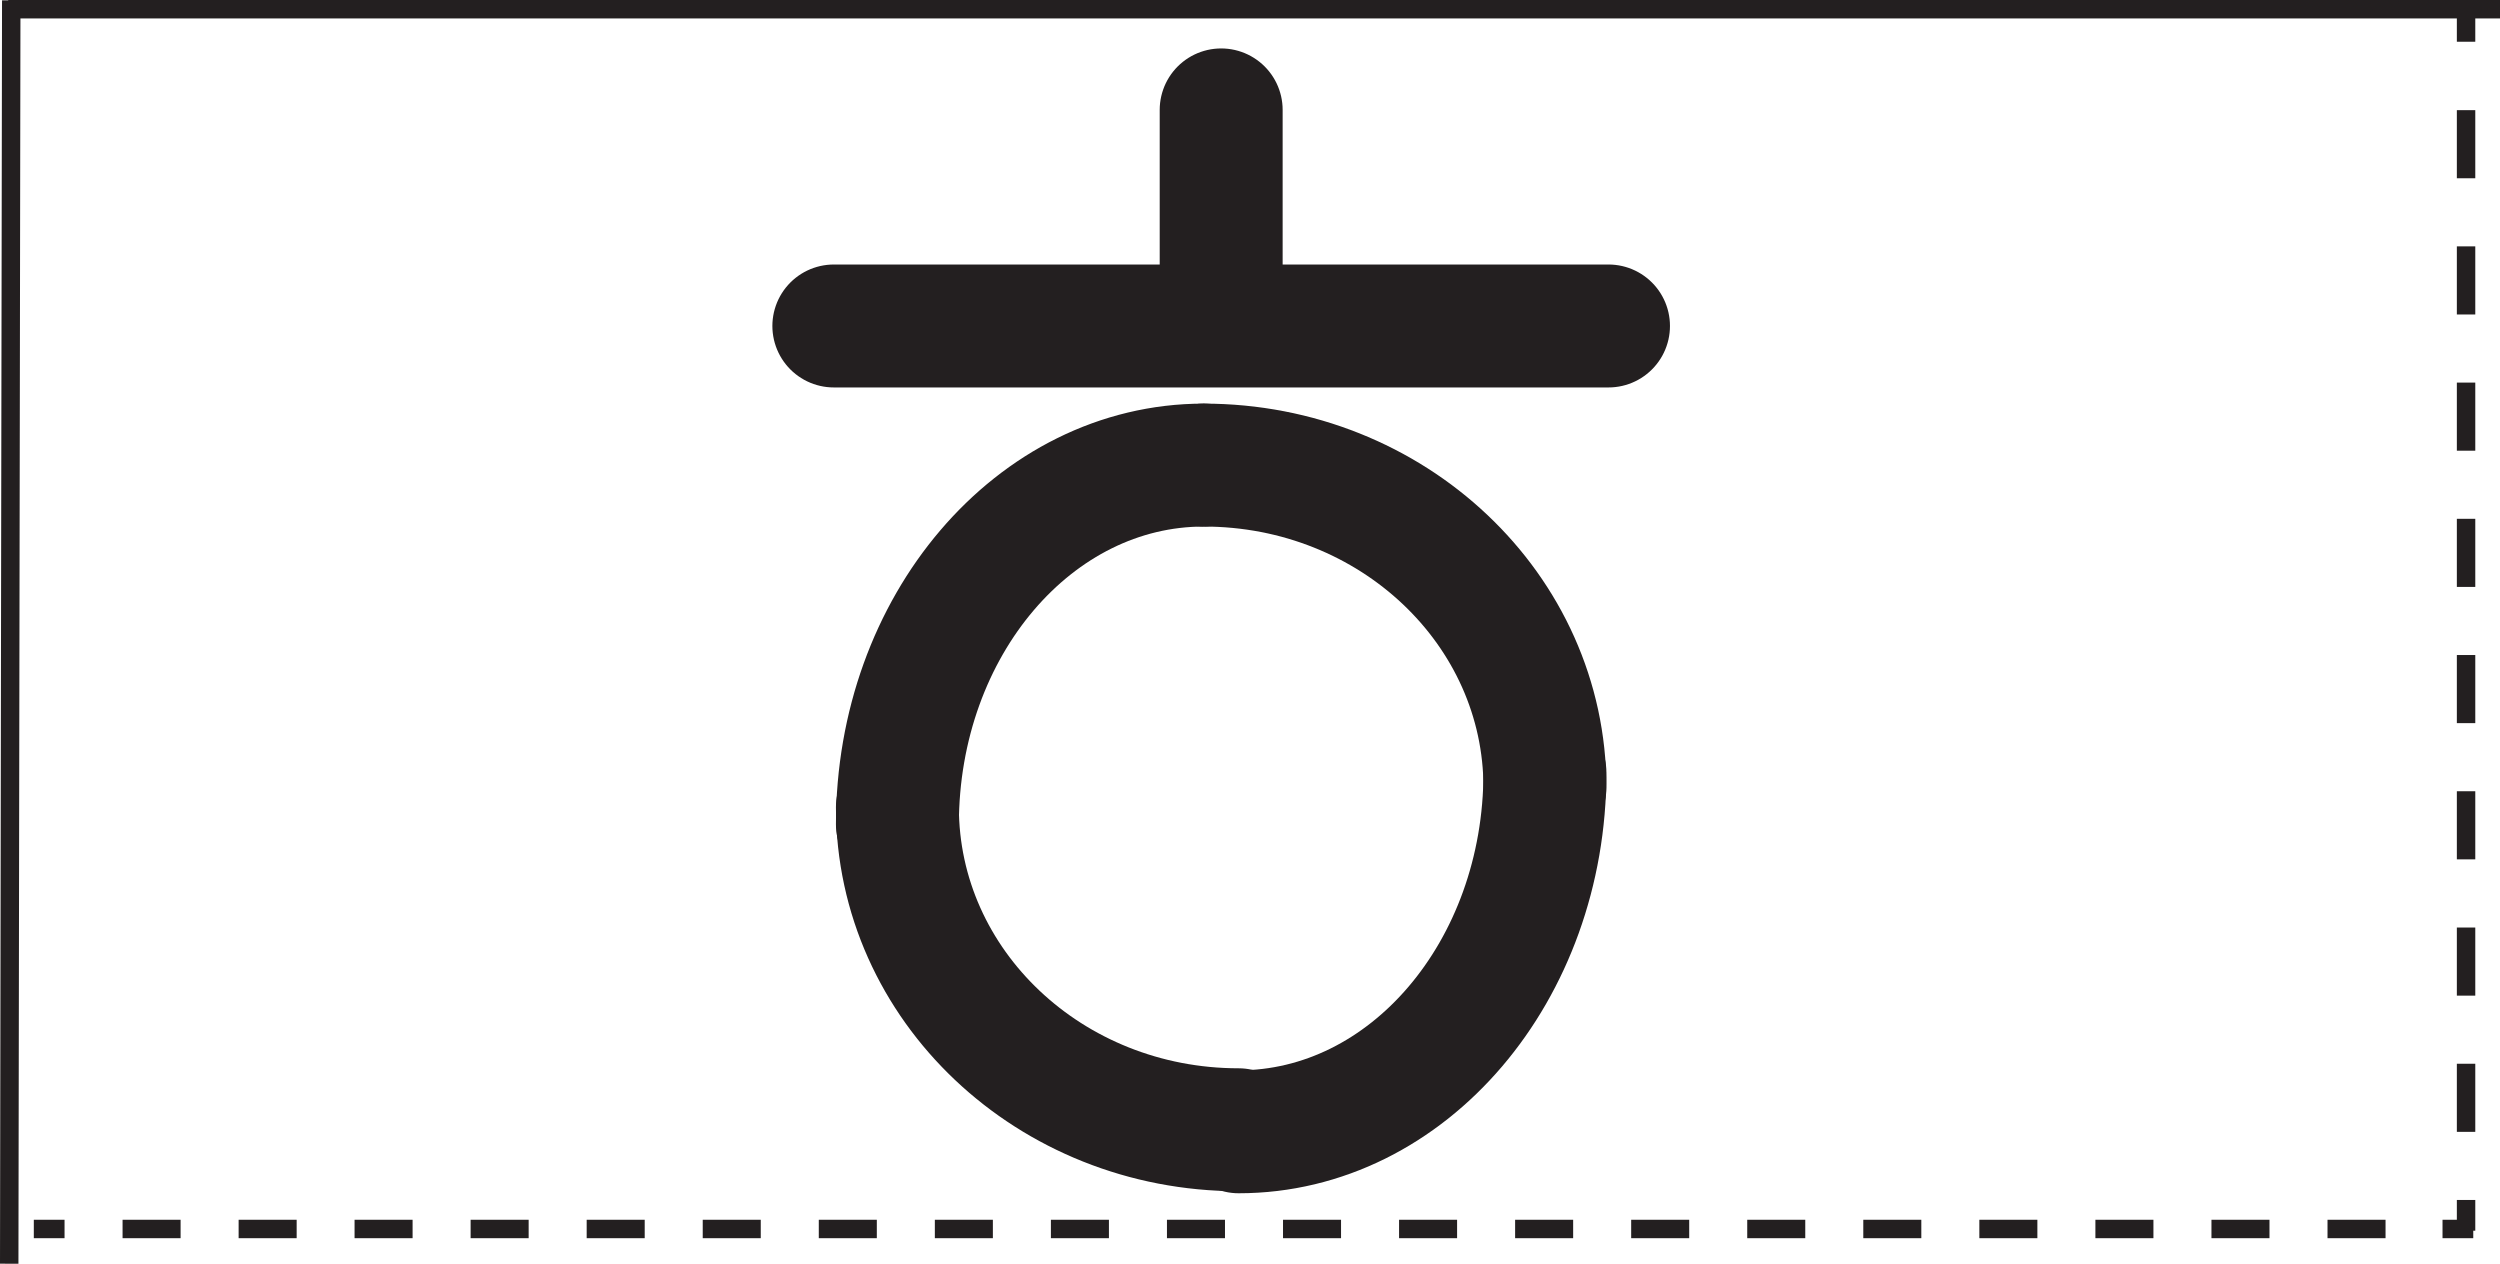
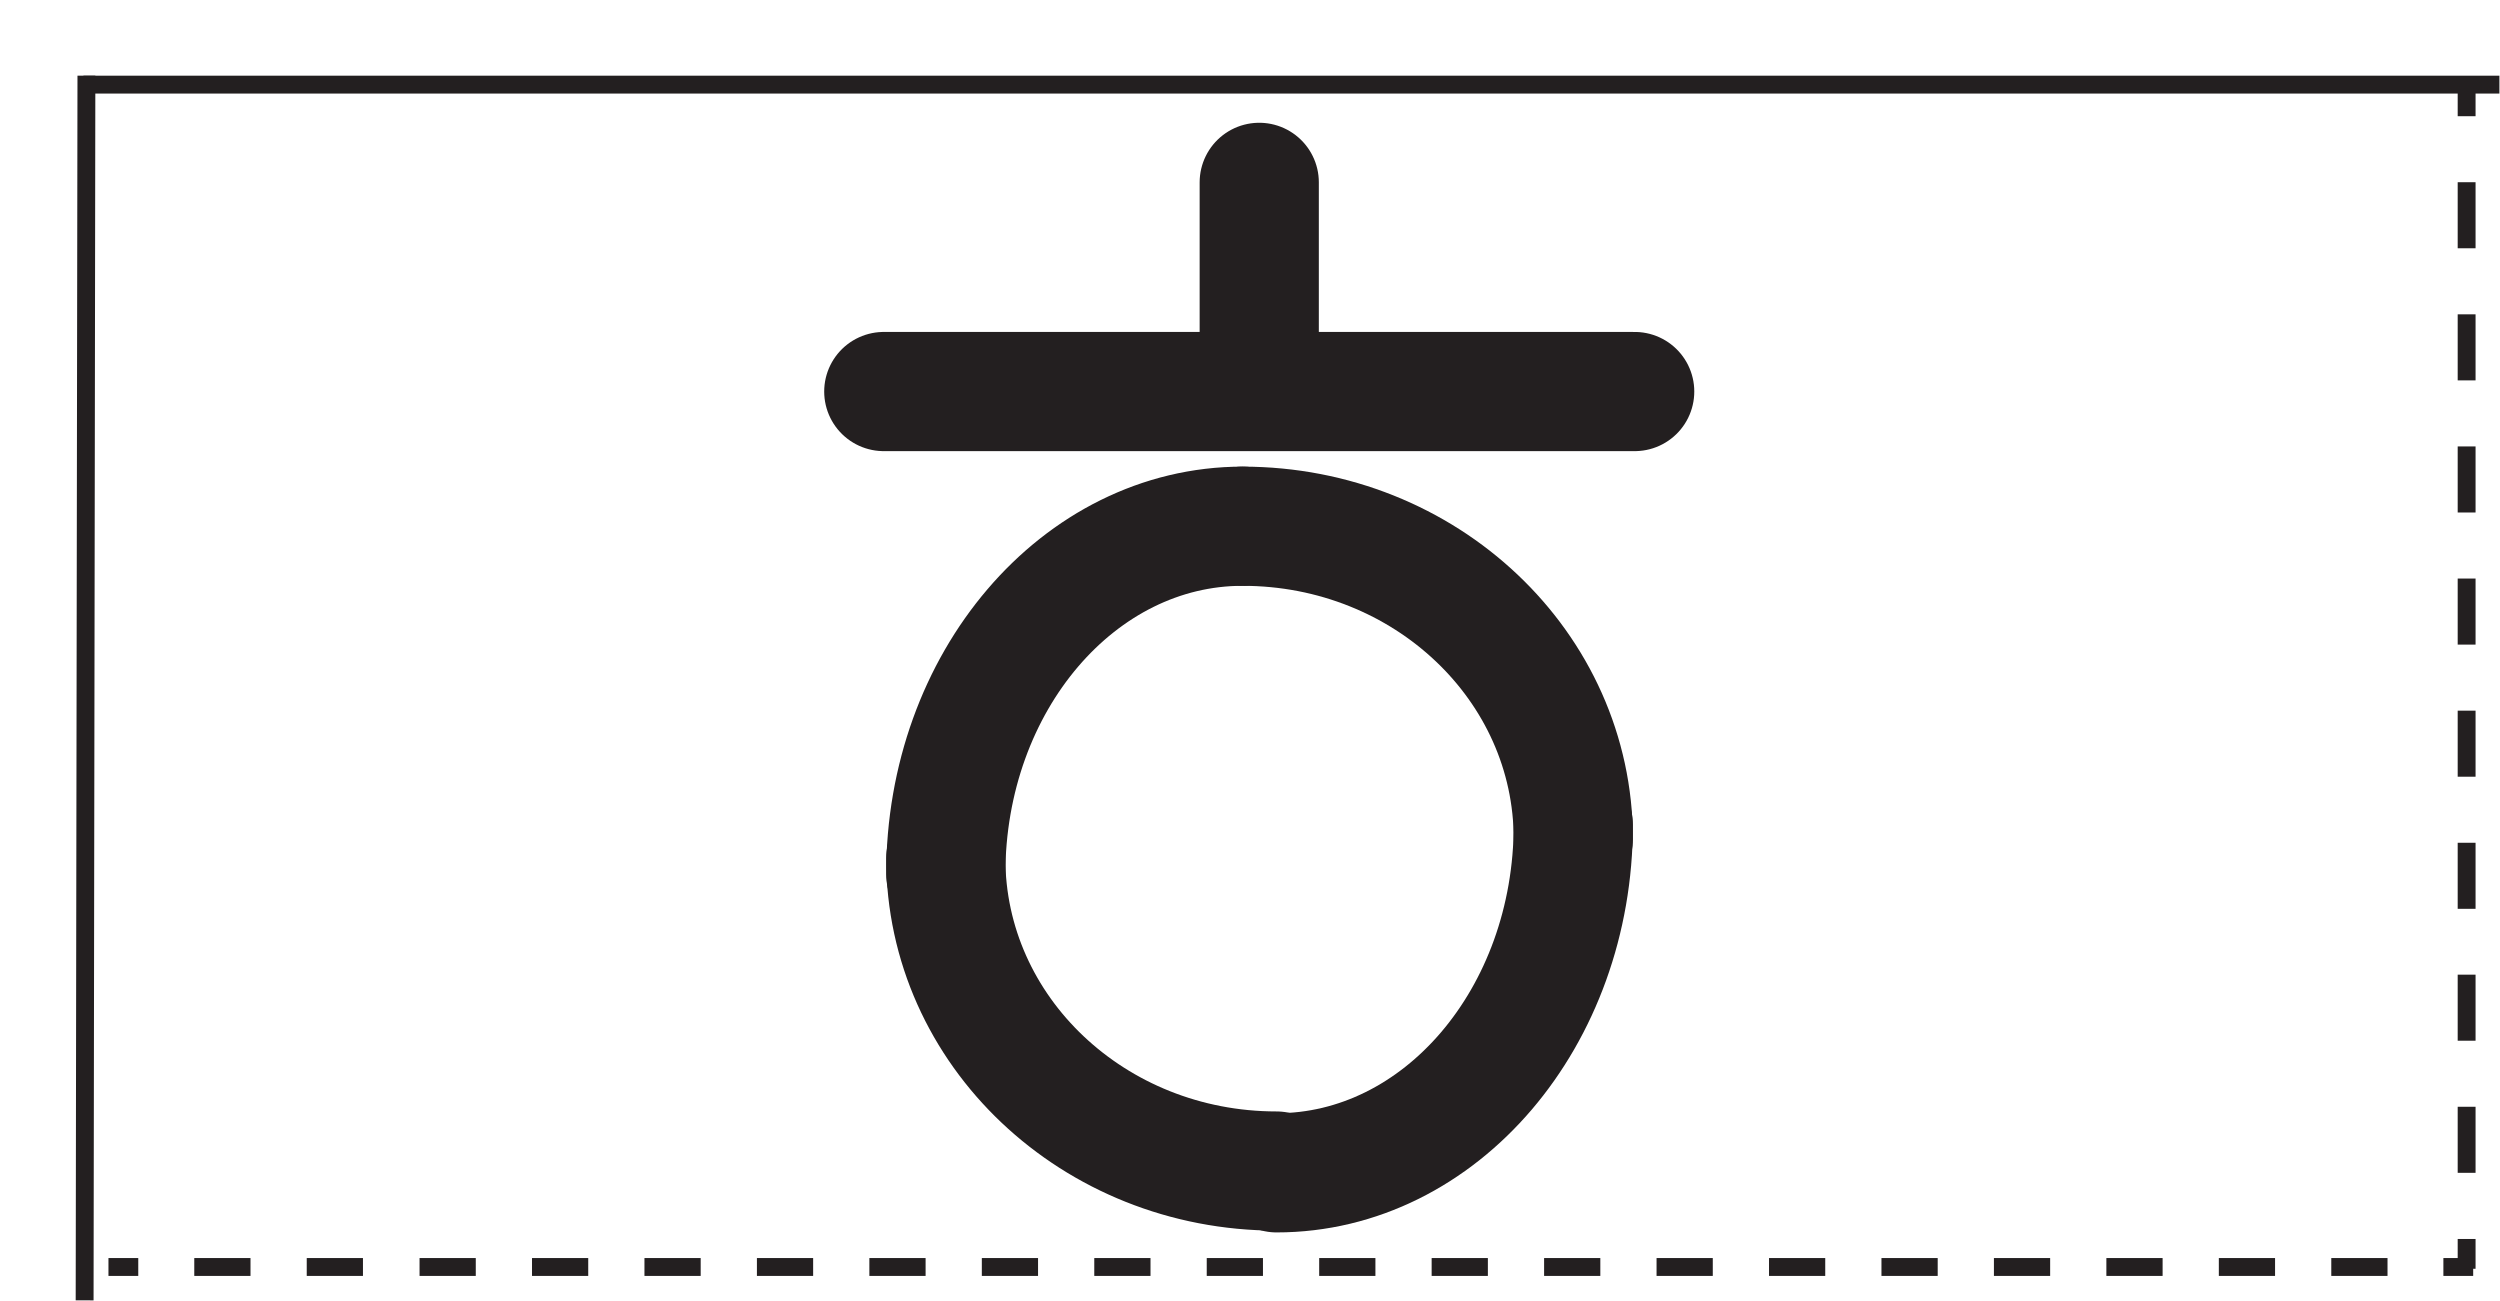
- <svg xmlns="http://www.w3.org/2000/svg" id="Layer_1" data-name="Layer 1" viewBox="0 0 406.7 205.58">
-   <defs>
-     <style>
-       .cls-1, .cls-2, .cls-3, .cls-4, .cls-5, .cls-6 {
-         fill: none;
-         stroke: #231f20;
-         stroke-miterlimit: 10;
-       }
- 
-       .cls-1, .cls-2, .cls-3, .cls-5, .cls-6 {
-         stroke-width: 3px;
-       }
- 
-       .cls-2 {
-         stroke-dasharray: 0 0 0 0 11.08 11.08 11.08 11.08;
-       }
- 
-       .cls-3 {
-         stroke-dasharray: 0 0 0 0 0 0 11.08 11.08 11.08 11.08 11.08 11.08;
-       }
- 
-       .cls-4 {
-         stroke-linecap: round;
-         stroke-width: 20px;
-       }
- 
-       .cls-5 {
-         stroke-dasharray: 0 0 0 0 9.44 9.44 9.44 9.44;
-       }
- 
-       .cls-6 {
-         stroke-dasharray: 0 0 0 0 0 0 9.44 9.44 9.44 9.44 9.44 9.44;
-       }
-     </style>
-   </defs>
-   <line class="cls-1" x1="1.83" y1=".06" x2="1.5" y2="205.58" />
-   <line class="cls-1" x1="1.34" y1="1.5" x2="406.7" y2="1.5" />
+ <svg xmlns="http://www.w3.org/2000/svg" version="1.1" id="Layer_1" x="0px" y="0px" viewBox="0 0 419.5 218.3" style="enable-background:new 0 0 419.5 218.3;" xml:space="preserve">
+   <style type="text/css">
+ 	.st0{fill:none;stroke:#231F20;stroke-width:3;stroke-miterlimit:10;}
+ 	.st1{fill:none;stroke:#231F20;stroke-width:3;stroke-miterlimit:10;stroke-dasharray:9.435,9.435,9.435,9.435;}
+ 	.st2{fill:none;stroke:#231F20;stroke-width:3;stroke-miterlimit:10;stroke-dasharray:9.435,9.435,9.435,9.435,9.435,9.435;}
+ 	.st3{fill:none;stroke:#231F20;stroke-width:3;stroke-miterlimit:10;stroke-dasharray:11.084,11.084,11.084,11.084;}
+ 	
+ 		.st4{fill:none;stroke:#231F20;stroke-width:3;stroke-miterlimit:10;stroke-dasharray:11.084,11.084,11.084,11.084,11.084,11.084;}
+ 	.st5{display:none;}
+ 	.st6{display:inline;fill:none;stroke:#231F20;stroke-width:20;stroke-linecap:round;stroke-miterlimit:10;}
+ 	.st7{fill:none;stroke:#231F20;stroke-width:20;stroke-linecap:round;stroke-miterlimit:10;}
+ 	.st8{display:inline;}
+ </style>
+   <line class="st0" x1="14.5" y1="12.7" x2="14.2" y2="218.2" />
+   <line class="st0" x1="14" y1="14.2" x2="419.4" y2="14.2" />
  <g>
-     <line class="cls-1" x1="5.5" y1="199.93" x2="10.5" y2="199.93" />
-     <line class="cls-5" x1="19.94" y1="199.93" x2="52.96" y2="199.93" />
-     <line class="cls-6" x1="57.68" y1="199.93" x2="392.63" y2="199.93" />
-     <line class="cls-1" x1="397.35" y1="199.93" x2="402.35" y2="199.93" />
+     <g>
+       <line class="st0" x1="18.2" y1="212.6" x2="23.2" y2="212.6" />
+       <line class="st1" x1="32.6" y1="212.6" x2="65.6" y2="212.6" />
+       <line class="st2" x1="70.4" y1="212.6" x2="405.3" y2="212.6" />
+       <line class="st0" x1="410" y1="212.6" x2="415" y2="212.6" />
+     </g>
  </g>
  <g>
-     <line class="cls-1" x1="401.18" y1="200.21" x2="401.18" y2="195.21" />
-     <line class="cls-2" x1="401.18" y1="184.13" x2="401.18" y2="145.34" />
-     <line class="cls-3" x1="401.18" y1="139.8" x2="401.18" y2="12.33" />
-     <line class="cls-1" x1="401.18" y1="6.79" x2="401.18" y2="1.79" />
+     <g>
+       <line class="st0" x1="413.9" y1="212.9" x2="413.9" y2="207.9" />
+       <line class="st3" x1="413.9" y1="196.8" x2="413.9" y2="158" />
+       <line class="st4" x1="413.9" y1="152.5" x2="413.9" y2="25" />
+       <line class="st0" x1="413.9" y1="19.5" x2="413.9" y2="14.5" />
+     </g>
  </g>
-   <g id="_" data-name="ㅎ">
+   <g id="_x3134_" class="st5">
+     <line id="_x3139__00000071555613146022014170000015797347702650758799_" class="st6" x1="278.4" y1="44.6" x2="278.4" y2="182" />
+     <line id="_x3139__00000062192558353490062280000009987698426026024124_" class="st6" x1="278.4" y1="44.3" x2="141.1" y2="44.3" />
+   </g>
+   <g id="_x3147__00000160157717112511978230000012784163426992935346_" class="st5">
+     <path id="_x30__00000112624015318692115620000004366722177101645236_" class="st6" d="M195.7,106.1c0,29,24.8,52.5,55.5,52.5" />
+     <path id="_x30__00000017485604483592071810000008796875371488957630_" class="st6" d="M251.2,158.9c27.5,0,49.8-26.1,49.8-58.4" />
+     <path id="_x30__00000107558354640828124920000011990968782640533168_" class="st6" d="M301,102.9c0-29-24.8-52.5-55.5-52.5" />
+     <path id="_x30__00000054237156980459802460000017265312360343254151_" class="st6" d="M245.5,50.4c-27.5,0-49.8,26.1-49.8,58.4" />
+   </g>
+   <g id="_x314E__00000183207740004092161020000001526169812929141901_">
    <g>
-       <path id="_0" data-name="0" class="cls-4" d="m145.99,131.32c0,29,24.83,52.47,55.51,52.47" />
-       <path id="_0-2" data-name="0" class="cls-4" d="m201.5,184.12c27.54,0,49.83-26.14,49.83-58.45" />
-       <path id="_0-3" data-name="0" class="cls-4" d="m251.33,128.13c0-29-24.83-52.47-55.51-52.47" />
-       <path id="_0-4" data-name="0" class="cls-4" d="m195.82,75.66c-27.54,0-49.83,26.14-49.83,58.45" />
+       <path id="_x30__00000043442123809795860830000008352551896527314613_" class="st7" d="M158.7,144c0,29,24.8,52.5,55.5,52.5" />
+       <path id="_x30__00000135662875156558081030000014678780669448236978_" class="st7" d="M214.2,196.8c27.5,0,49.8-26.1,49.8-58.4" />
+       <path id="_x30__00000001663040414063862690000015209037803964803983_" class="st7" d="M264,140.8c0-29-24.8-52.5-55.5-52.5" />
+       <path id="_x30__00000031194958944769405670000000543374690865503659_" class="st7" d="M208.5,88.3c-27.5,0-49.8,26.1-49.8,58.4" />
    </g>
-     <line id="_-2" data-name="ㅎ" class="cls-4" x1="135.65" y1="53.03" x2="261.67" y2="53.03" />
-     <line id="_-3" data-name="ㅎ" class="cls-4" x1="198.66" y1="51.9" x2="198.66" y2="17.88" />
+     <line id="_x314E__00000067224267040139801260000003941610929237282702_" class="st7" x1="148.3" y1="65.7" x2="274.3" y2="65.7" />
+     <line id="_x314E_" class="st7" x1="211.3" y1="64.6" x2="211.3" y2="30.6" />
+   </g>
+   <g class="st5">
+     <line id="_x3145__00000092416354804798785700000001988866793398494082_" class="st6" x1="115.7" y1="177.9" x2="242.6" y2="39.5" />
+     <line id="_x3145_" class="st6" x1="223.3" y1="77.4" x2="303.8" y2="175.8" />
+   </g>
+   <g class="st5">
+     <g id="_x3134__00000061435556403465015040000015731048542975953025_" class="st8">
+       <line id="_x3139__00000169522127264854702590000012766683327015573659_" class="st7" x1="278.4" y1="40.6" x2="278.4" y2="178" />
+       <line id="_x3139__00000149375983721454108380000005533663309035656613_" class="st7" x1="278.4" y1="40.3" x2="141.1" y2="40.3" />
+     </g>
+     <g id="_x3134__00000144317807907215179900000007452913113527456169_" class="st8">
+       <line id="_x3139__00000134220392130947315170000016495760000791798676_" class="st7" x1="141.1" y1="177.7" x2="141.1" y2="40.3" />
+       <line id="_x3139__00000016042171336857952520000002600554602540611968_" class="st7" x1="141.1" y1="178" x2="278.4" y2="178" />
+     </g>
  </g>
</svg>
